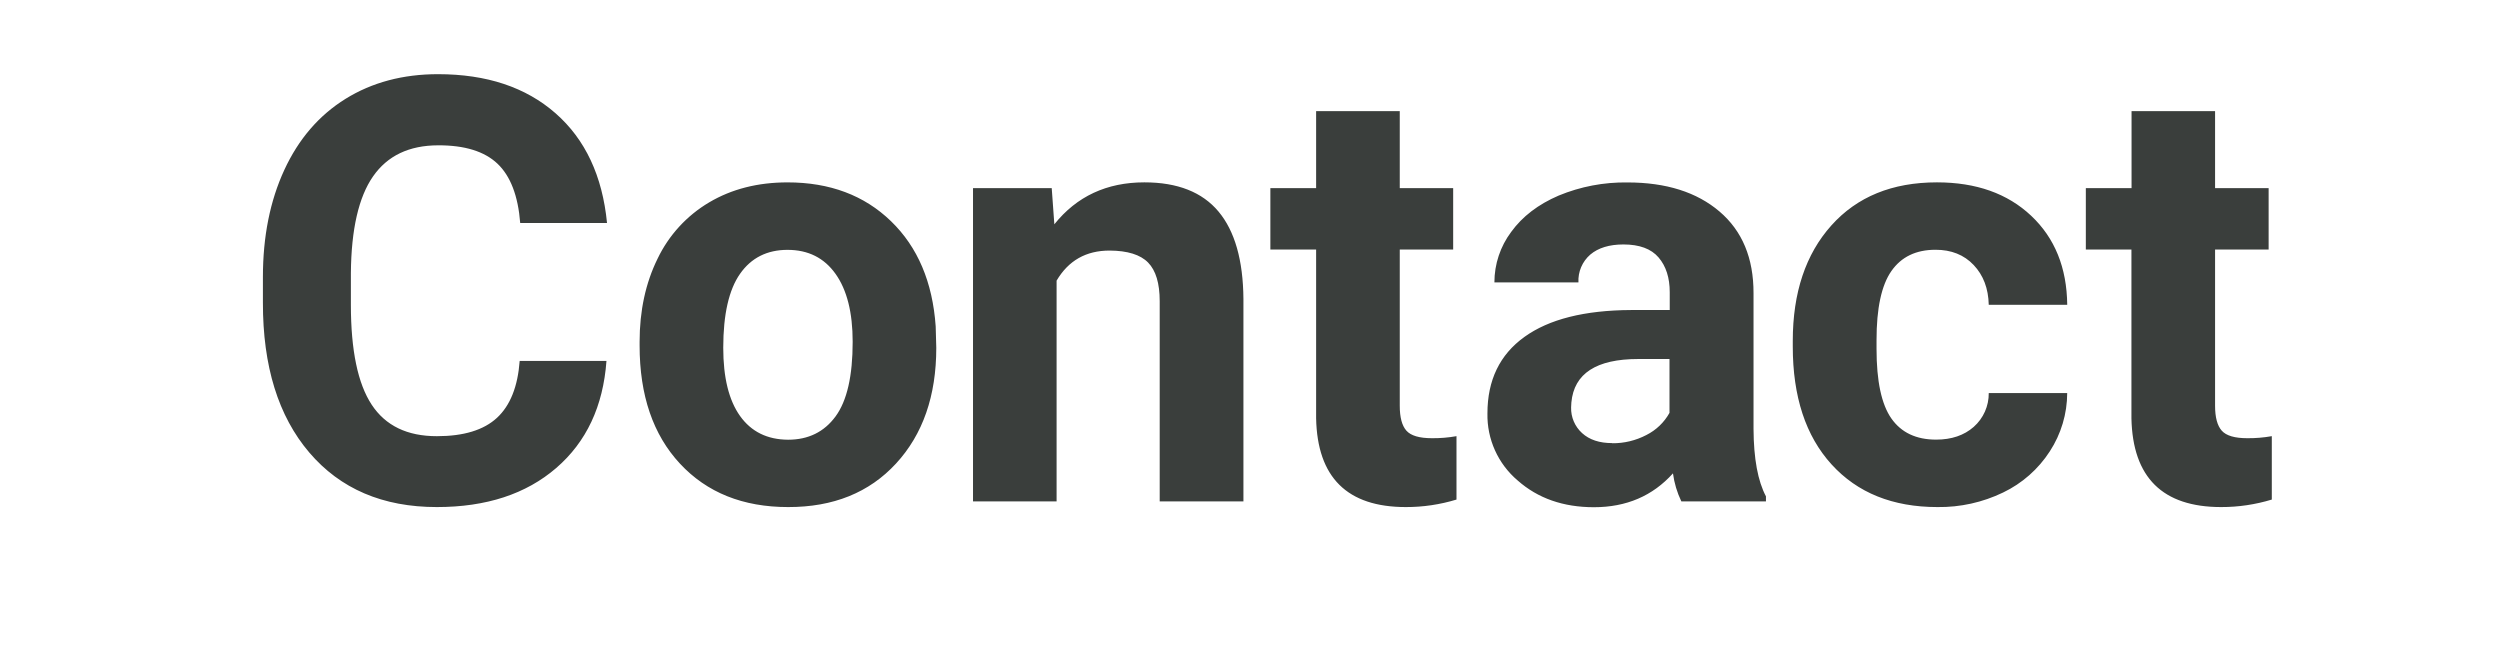
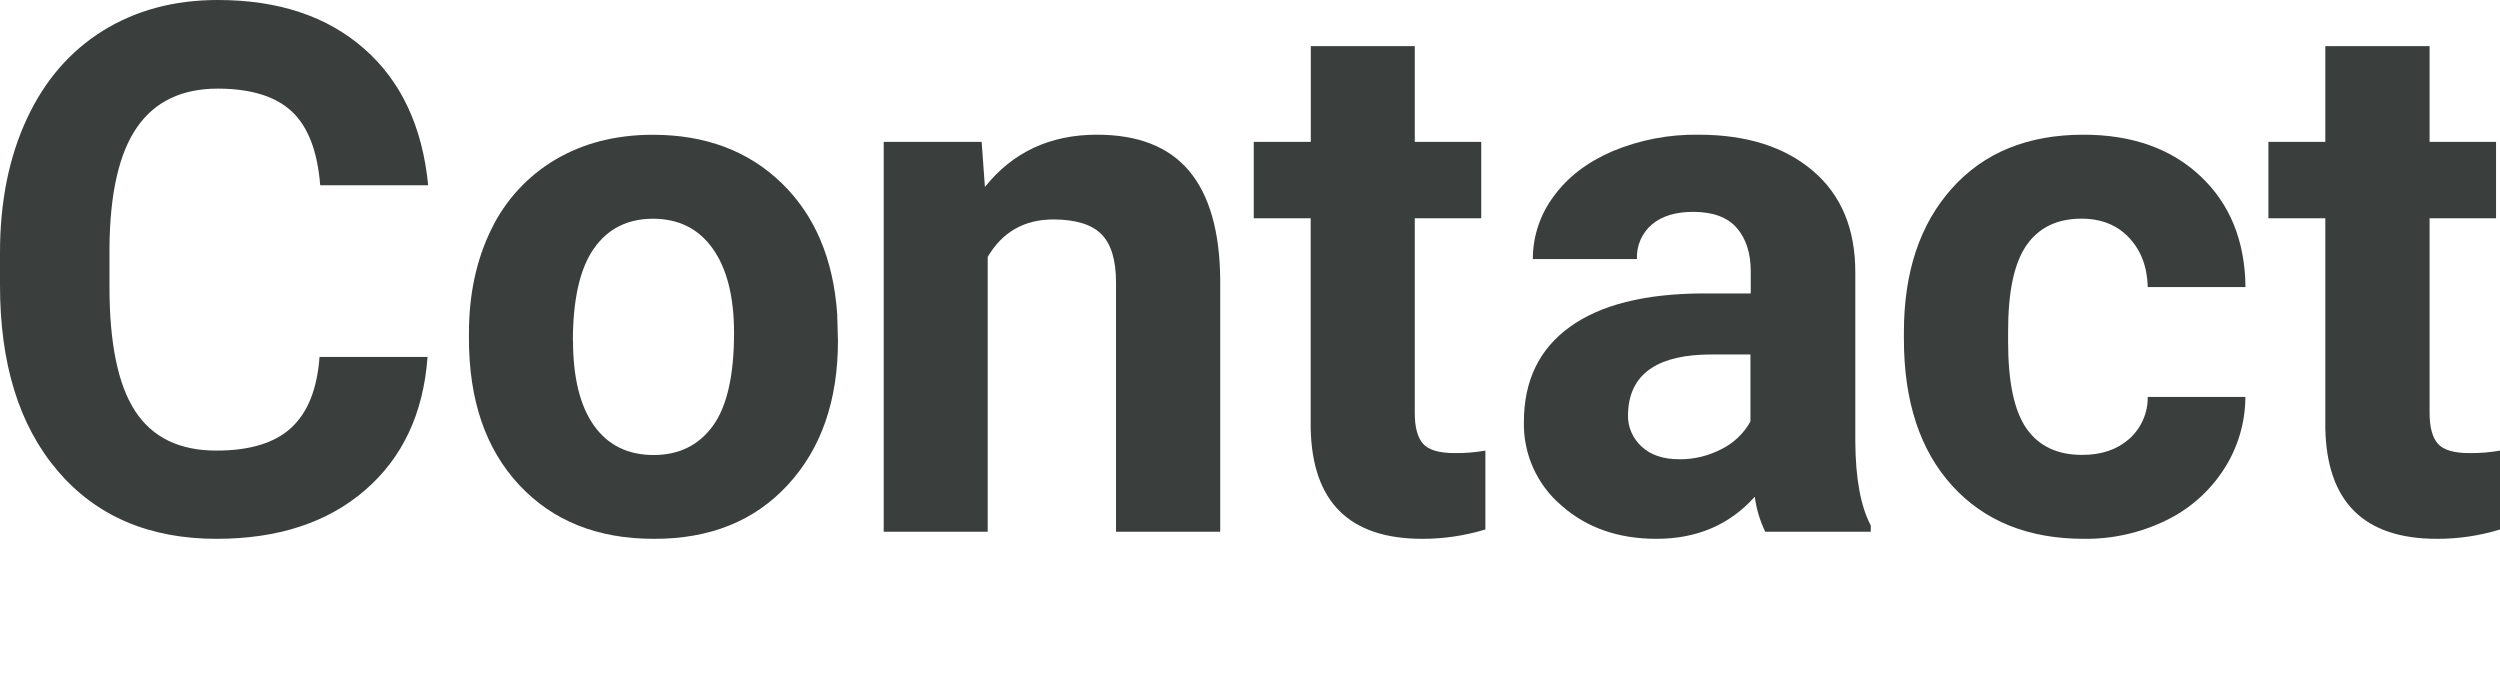
- <svg xmlns="http://www.w3.org/2000/svg" viewBox="0 0 842.59 217.93" width="842.59" height="217.93">
+ <svg xmlns="http://www.w3.org/2000/svg" viewBox="0 0 677.07 187.04">
  <defs>
-     <style>.cls-1{fill:#3a3e3c}</style>
+     <style>
+       .cls-1 {
+         fill: #3a3e3c;
+       }
+     </style>
  </defs>
-   <path id="Layer_1" d="M204.4 121.64q-1.67 22.92-16.93 36.09t-40.23 13.17q-27.32 0-43-18.39T88.61 102v-8.65q0-20.47 7.22-36.09t20.63-23.95Q129.87 25 147.63 25q24.57 0 39.6 13.17t17.36 37h-29.26q-1.08-13.76-7.66-20t-20-6.19Q133 49 125.73 59.45T118.26 92v10.73q0 23 7 33.65t22 10.63q13.55 0 20.24-6.19t7.65-19.17zm11.17-6.44q0-15.7 6.05-28a44.22 44.22 0 0 1 17.41-19q11.37-6.73 26.39-6.73 21.36 0 34.87 13.07T315.36 110l.2 7.22q0 24.28-13.56 39t-36.38 14.68q-22.83 0-36.44-14.63t-13.61-39.8zm28.19 2q0 15.06 5.66 23t16.2 8q10.23 0 16-7.86t5.76-25.16q0-14.75-5.76-22.86t-16.19-8.11q-10.34 0-16 8.06t-5.67 24.93zm110.71-53.79l.88 12.19q11.32-14.14 30.34-14.14 16.77 0 25 9.85t8.39 29.46V169h-28.22v-67.5q0-9-3.9-13t-13-4.05q-11.89 0-17.85 10.14V169h-28.17V63.41zm117.3-25.95v25.95h18v20.68h-18v52.67c0 3.9.74 6.7 2.24 8.39s4.36 2.54 8.59 2.54a44.53 44.53 0 0 0 8.29-.69v21.37a58.08 58.08 0 0 1-17.07 2.53q-29.65 0-30.24-29.94V84.09h-15.42V63.41h15.42V37.46zM566.68 169a31.4 31.4 0 0 1-2.83-9.46q-10.25 11.41-26.63 11.41-15.51 0-25.7-9a28.86 28.86 0 0 1-10.2-22.63q0-16.78 12.44-25.75t36-9.08h13v-6q0-7.32-3.75-11.71t-11.86-4.39c-4.74 0-8.47 1.14-11.16 3.41a11.61 11.61 0 0 0-4 9.37h-28.32a28.31 28.31 0 0 1 5.65-17q5.66-7.81 16-12.25a58.27 58.27 0 0 1 23.22-4.43q19.5 0 31 9.8T591 98.82v45.75q.09 15 4.19 22.72V169zm-23.31-19.61a24.31 24.31 0 0 0 11.51-2.77 18.32 18.32 0 0 0 7.8-7.47V121h-10.53q-21.18 0-22.54 14.63l-.09 1.66a11.27 11.27 0 0 0 3.7 8.68q3.71 3.38 10.15 3.37zm109.16-1.22q7.8 0 12.68-4.29a15 15 0 0 0 5.07-11.41h26.44a36.15 36.15 0 0 1-5.86 19.65A38.59 38.59 0 0 1 675.11 166a49.37 49.37 0 0 1-22.11 4.9q-22.62 0-35.7-14.38t-13.07-39.76v-1.85q0-24.39 13-38.92t35.6-14.53q19.8 0 31.75 11.26t12.15 30h-26.45q-.19-8.23-5.07-13.39t-12.88-5.15q-9.86 0-14.87 7.18t-5 23.3v2.93q0 16.32 5 23.45t15.07 7.13zm94.03-110.71v25.95h18.05v20.68h-18.05v52.67q0 5.85 2.25 8.39t8.58 2.54a44.45 44.45 0 0 0 8.29-.69v21.37a58.08 58.08 0 0 1-17.07 2.53q-29.61 0-30.24-29.9V84.09H703V63.41h15.41V37.46z" class="cls-1" />
+   <g id="Layer_1" data-name="Layer 1">
+     <g>
+       <path class="cls-1" d="M115.79,96.67q-1.67,22.92-16.93,36.09T58.63,145.93q-27.31,0-43-18.39T0,77.06V68.38Q0,47.89,7.22,32.29T27.85,8.34Q41.26,0,59,0q24.57,0,39.6,13.17t17.36,37H86.72q-1.08-13.76-7.66-19.95T59,24q-14.64,0-21.9,10.48T29.65,67V77.74q0,23,7,33.66t22,10.63q13.54,0,20.24-6.19t7.65-19.17Z" />
+       <path class="cls-1" d="M127,90.23q0-15.7,6-28a44.33,44.33,0,0,1,17.41-19q11.37-6.72,26.39-6.73,21.36,0,34.87,13.07t15.07,35.51l.2,7.22q0,24.28-13.56,39T177,145.93q-22.81,0-36.43-14.63T127,91.5Zm28.19,2q0,15,5.66,23t16.19,8q10.25,0,16-7.86t5.76-25.16q0-14.75-5.76-22.86t-16.19-8.11q-10.34,0-16,8.06T155.15,92.23Z" />
+       <path class="cls-1" d="M265.86,38.43l.88,12.2q11.33-14.15,30.34-14.15,16.77,0,25,9.85t8.39,29.46V144H302.25V76.48q0-9-3.9-13t-13-4.05q-11.89,0-17.85,10.14V144H239.33V38.43Z" />
+       <path class="cls-1" d="M383.16,12.49V38.43h18V59.11h-18v52.68c0,3.9.74,6.7,2.24,8.39s4.36,2.53,8.58,2.53a44.62,44.62,0,0,0,8.3-.68v21.36a58.09,58.09,0,0,1-17.07,2.54q-29.65,0-30.24-29.95V59.11H339.55V38.43H355V12.49Z" />
+       <path class="cls-1" d="M478.07,144a31.49,31.49,0,0,1-2.83-9.46Q465,145.94,448.61,145.93q-15.51,0-25.7-9a28.88,28.88,0,0,1-10.2-22.64q0-16.77,12.44-25.75t36-9.07h13v-6c0-4.87-1.25-8.78-3.75-11.7s-6.46-4.39-11.86-4.39c-4.74,0-8.47,1.14-11.16,3.41a11.61,11.61,0,0,0-4.05,9.37h-28.2a28.35,28.35,0,0,1,5.66-17q5.66-7.8,16-12.24a58.27,58.27,0,0,1,23.22-4.44q19.5,0,31,9.81t11.46,27.55v45.75q.09,15,4.19,22.73V144Zm-23.31-19.61a24.32,24.32,0,0,0,11.51-2.78,18.24,18.24,0,0,0,7.8-7.46V96H463.54Q442.36,96,441,110.62l-.1,1.66a11.3,11.3,0,0,0,3.71,8.68Q448.31,124.38,454.76,124.37Z" />
+       <path class="cls-1" d="M563.92,123.2q7.8,0,12.68-4.29a15,15,0,0,0,5.07-11.41h26.44a36.17,36.17,0,0,1-5.86,19.65A38.57,38.57,0,0,1,586.5,141a49.25,49.25,0,0,1-22.1,4.93q-22.62,0-35.7-14.39T515.63,91.79V89.94q0-24.39,13-38.92t35.61-14.54q19.8,0,31.75,11.27t12.15,30H581.67q-.2-8.22-5.07-13.38t-12.88-5.15q-9.86,0-14.87,7.18t-5,23.3v2.93q0,16.32,5,23.45T563.92,123.2Z" />
+       <path class="cls-1" d="M658,12.49V38.43h18V59.11H658v52.68q0,5.85,2.25,8.39t8.58,2.53a44.59,44.59,0,0,0,8.29-.68v21.36A58.09,58.09,0,0,1,660,145.93q-29.65,0-30.24-29.95V59.11H614.35V38.43h15.41V12.49Z" />
+     </g>
+   </g>
</svg>
